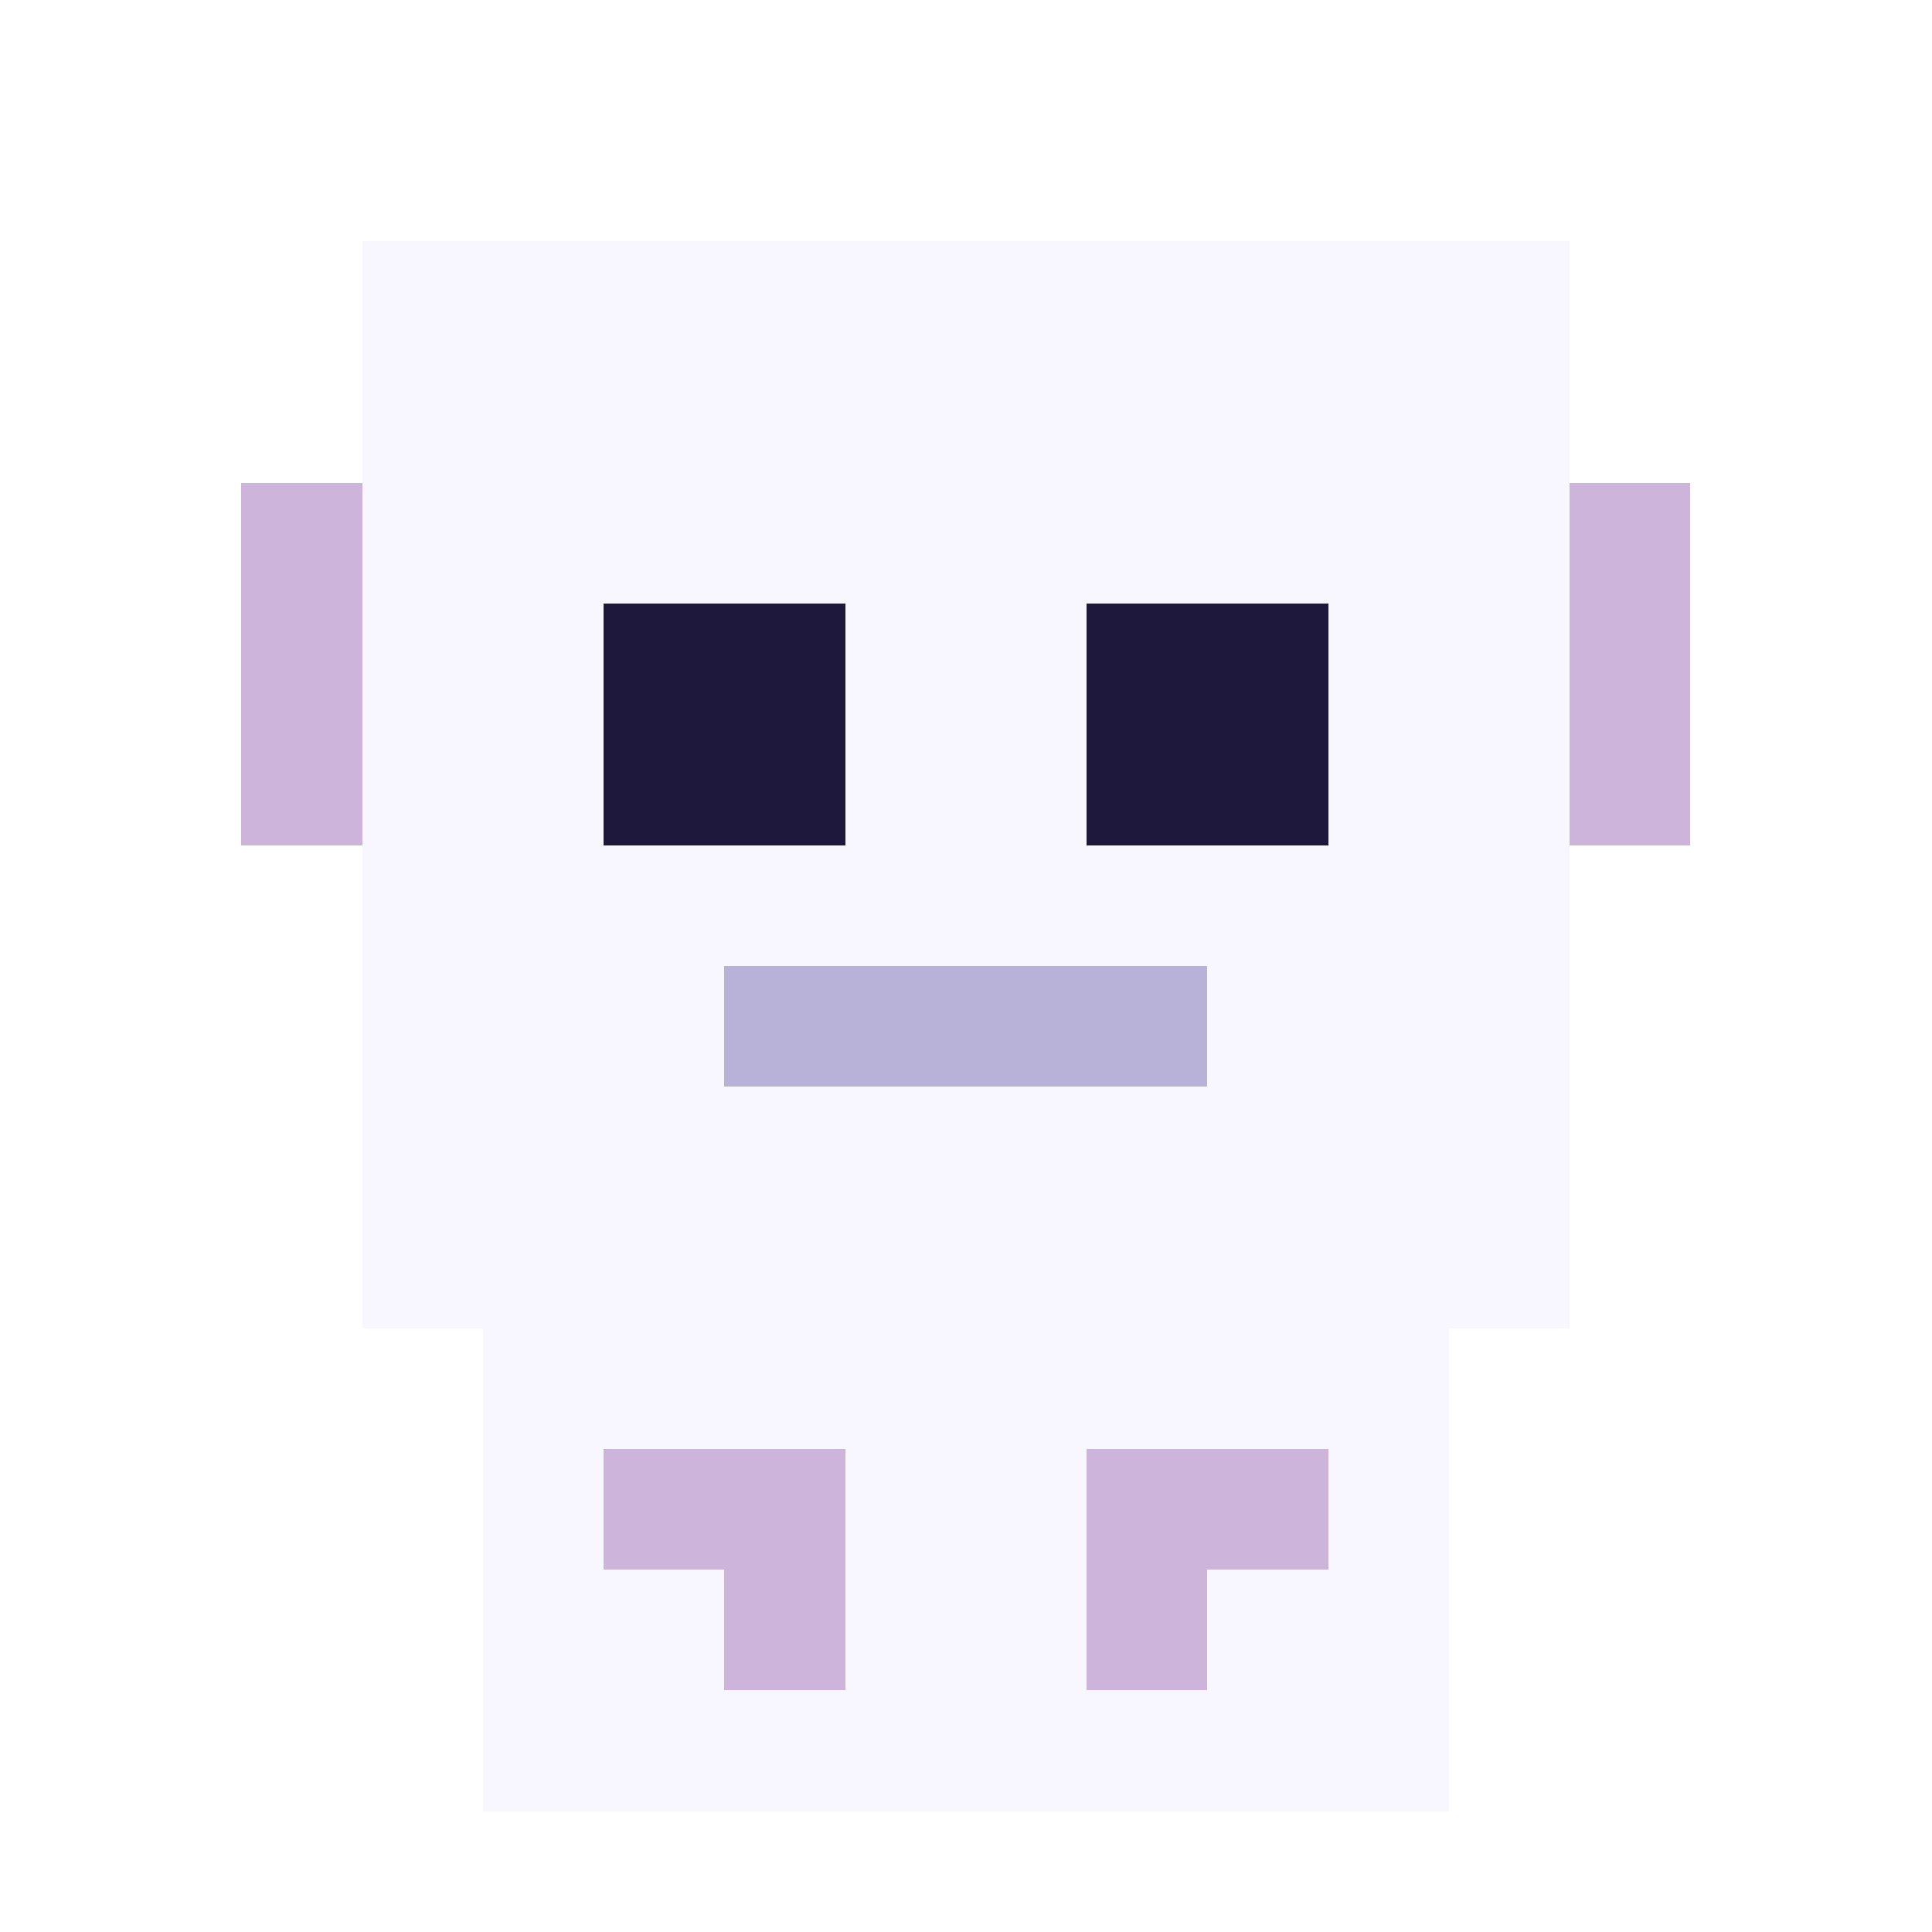
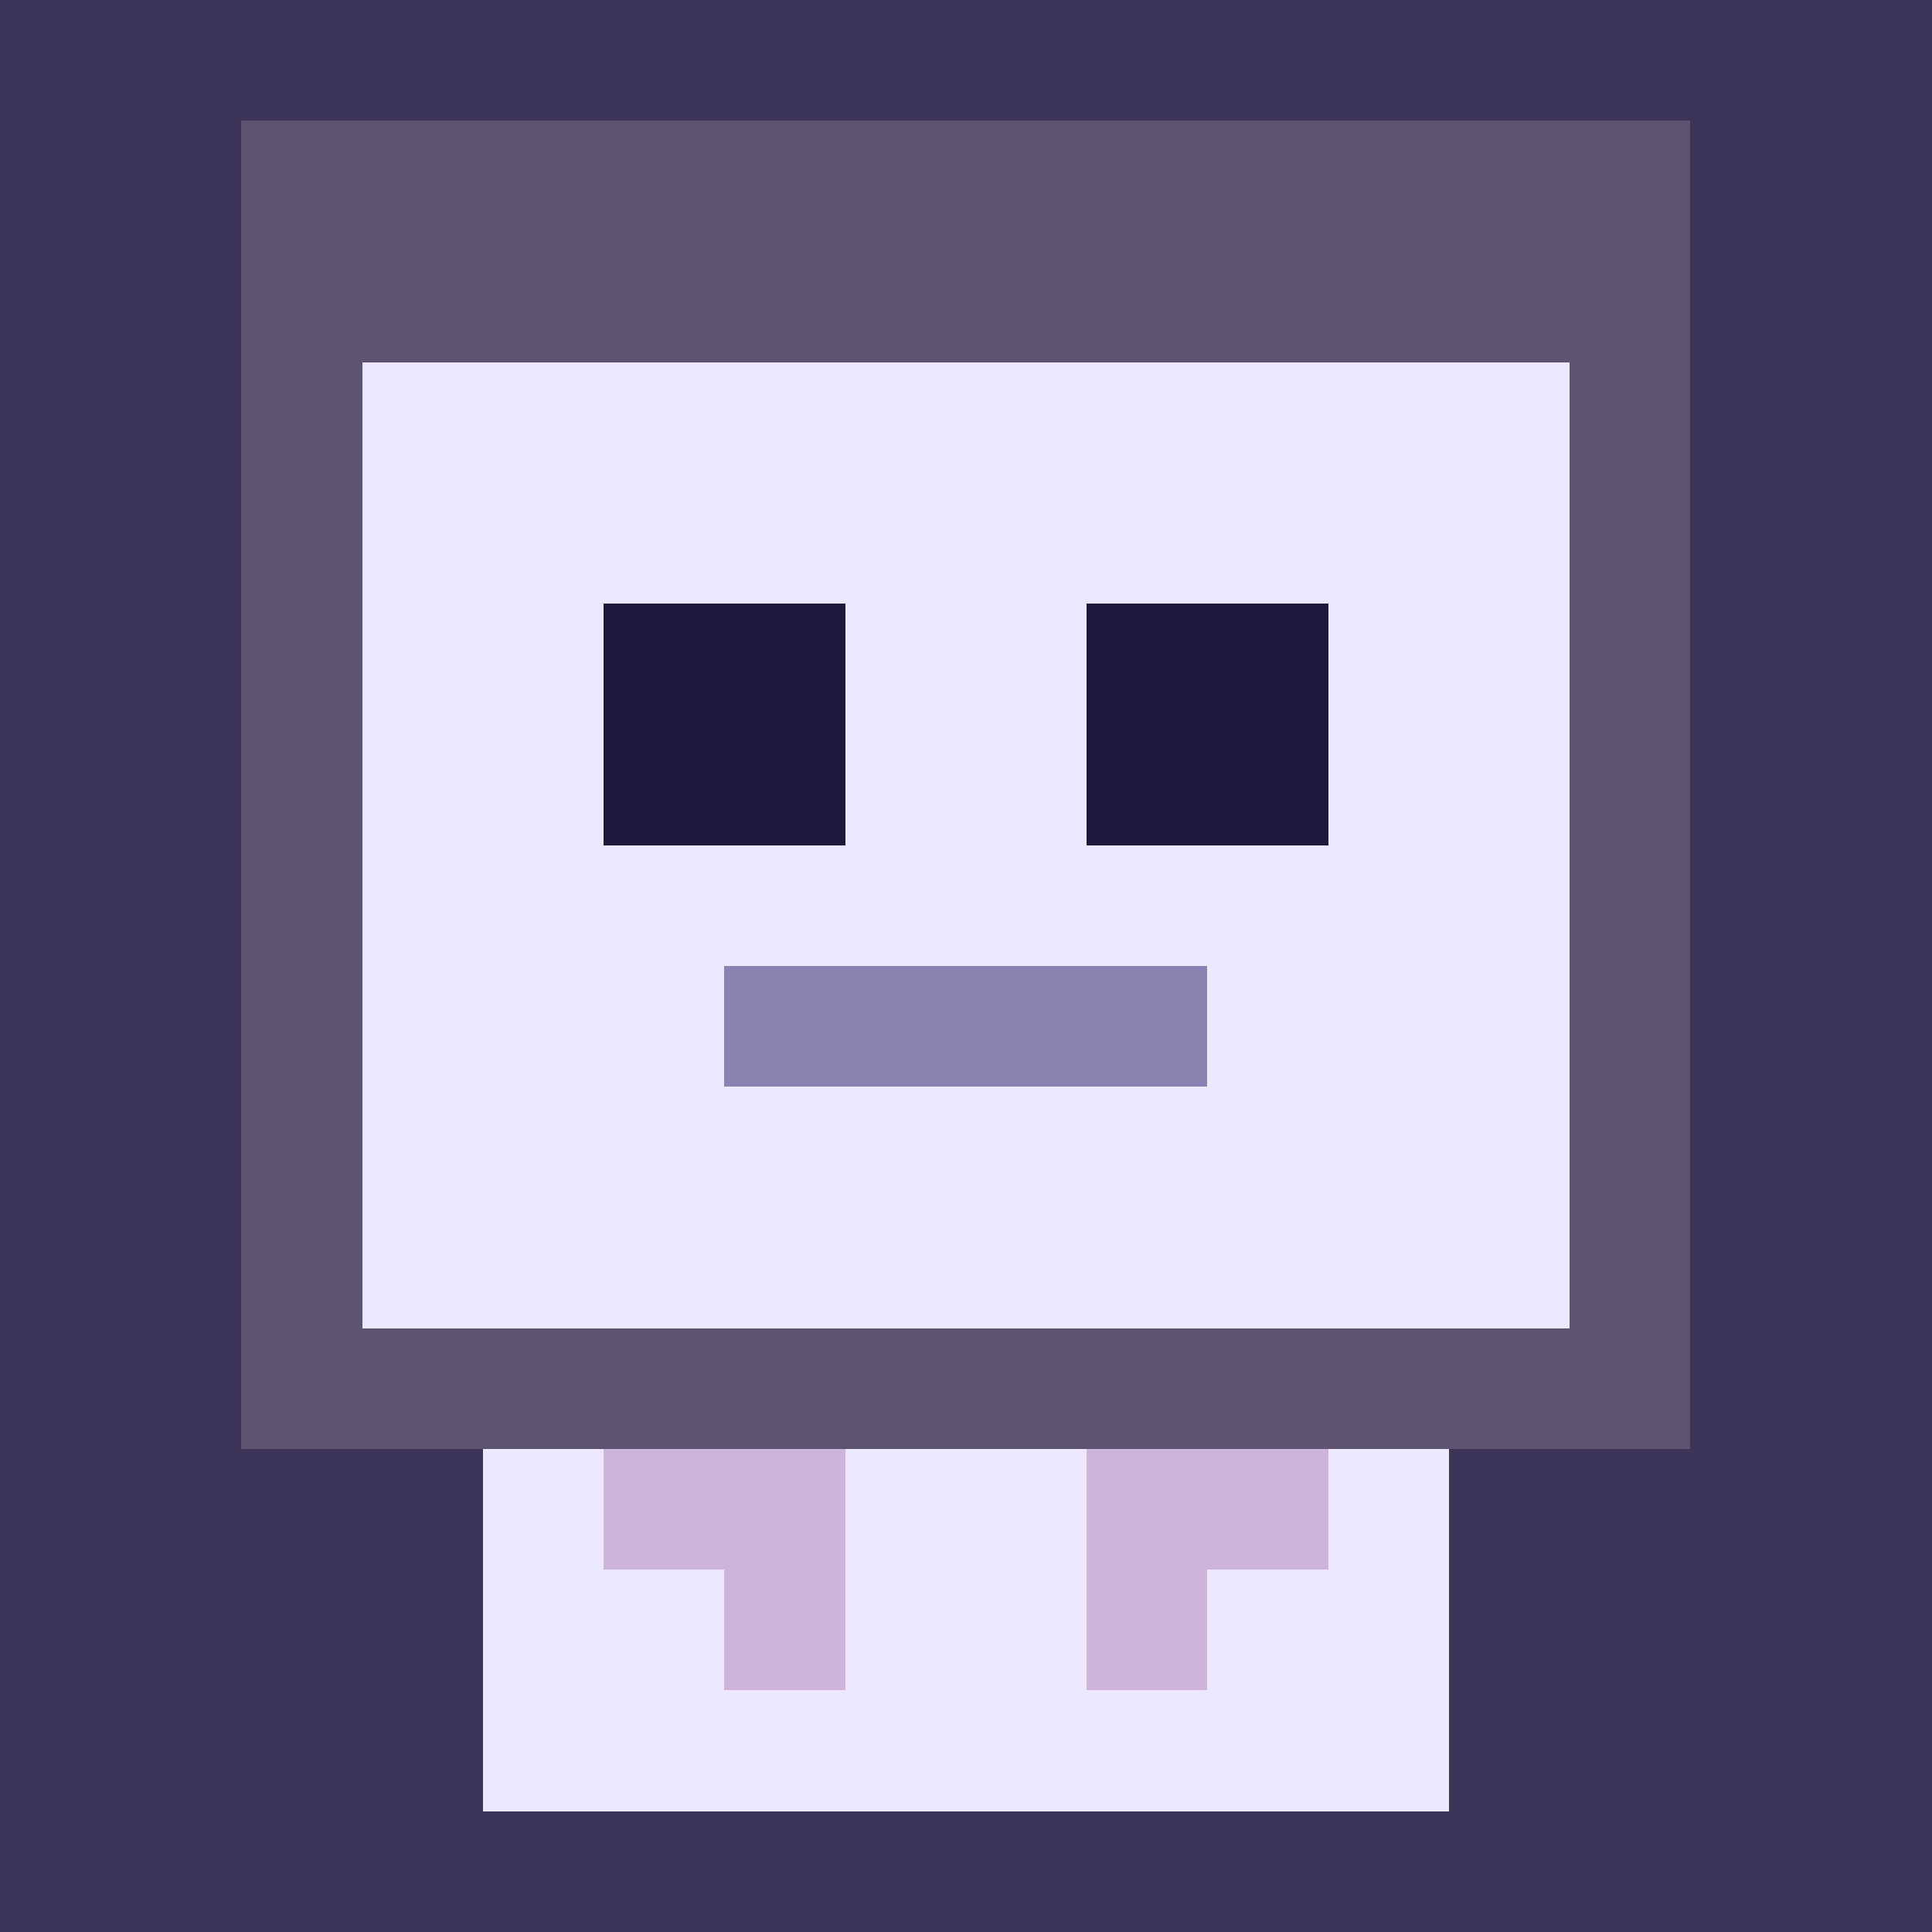
<svg xmlns="http://www.w3.org/2000/svg" viewBox="0 0 16 16" shape-rendering="crispEdges">
-   <rect width="16" height="16" fill="transparent" />
-   <rect x="3" y="2" width="10" height="9" fill="#f8f7ff" />
-   <rect x="2" y="4" width="1" height="3" fill="#cdb4db" />
-   <rect x="13" y="4" width="1" height="3" fill="#cdb4db" />
+   <rect width="16" height="16" fill="#3d3558" />
+   <rect x="2" y="1" width="12" height="11" fill="#5c5470" />
+   <rect x="3" y="2" width="10" height="9" fill="#ece8ff" />
+   <rect x="2" y="4" width="1" height="3" fill="#b8b0d8" />
+   <rect x="13" y="4" width="1" height="3" fill="#b8b0d8" />
  <rect x="5" y="5" width="2" height="2" fill="#1f183d" />
  <rect x="9" y="5" width="2" height="2" fill="#1f183d" />
-   <rect x="6" y="8" width="4" height="1" fill="#b8b2d8" />
-   <rect x="4" y="11" width="8" height="4" fill="#f8f7ff" />
+   <rect x="6" y="8" width="4" height="1" fill="#8a82b0" />
+   <rect x="4" y="11" width="8" height="4" fill="#ece8ff" />
  <rect x="5" y="12" width="2" height="2" fill="#cdb4db" />
  <rect x="9" y="12" width="2" height="2" fill="#cdb4db" />
-   <rect x="4" y="13" width="2" height="2" fill="#f8f7ff" />
-   <rect x="7" y="14" width="2" height="1" fill="#f8f7ff" />
-   <rect x="10" y="13" width="2" height="2" fill="#f8f7ff" />
+   <rect x="4" y="13" width="2" height="2" fill="#ece8ff" />
+   <rect x="7" y="14" width="2" height="1" fill="#ece8ff" />
+   <rect x="10" y="13" width="2" height="2" fill="#ece8ff" />
+   <rect x="3" y="2" width="10" height="1" fill="#5c5470" />
+   <rect x="2" y="3" width="1" height="8" fill="#5c5470" />
+   <rect x="13" y="3" width="1" height="8" fill="#5c5470" />
+   <rect x="3" y="11" width="10" height="1" fill="#5c5470" />
</svg>
